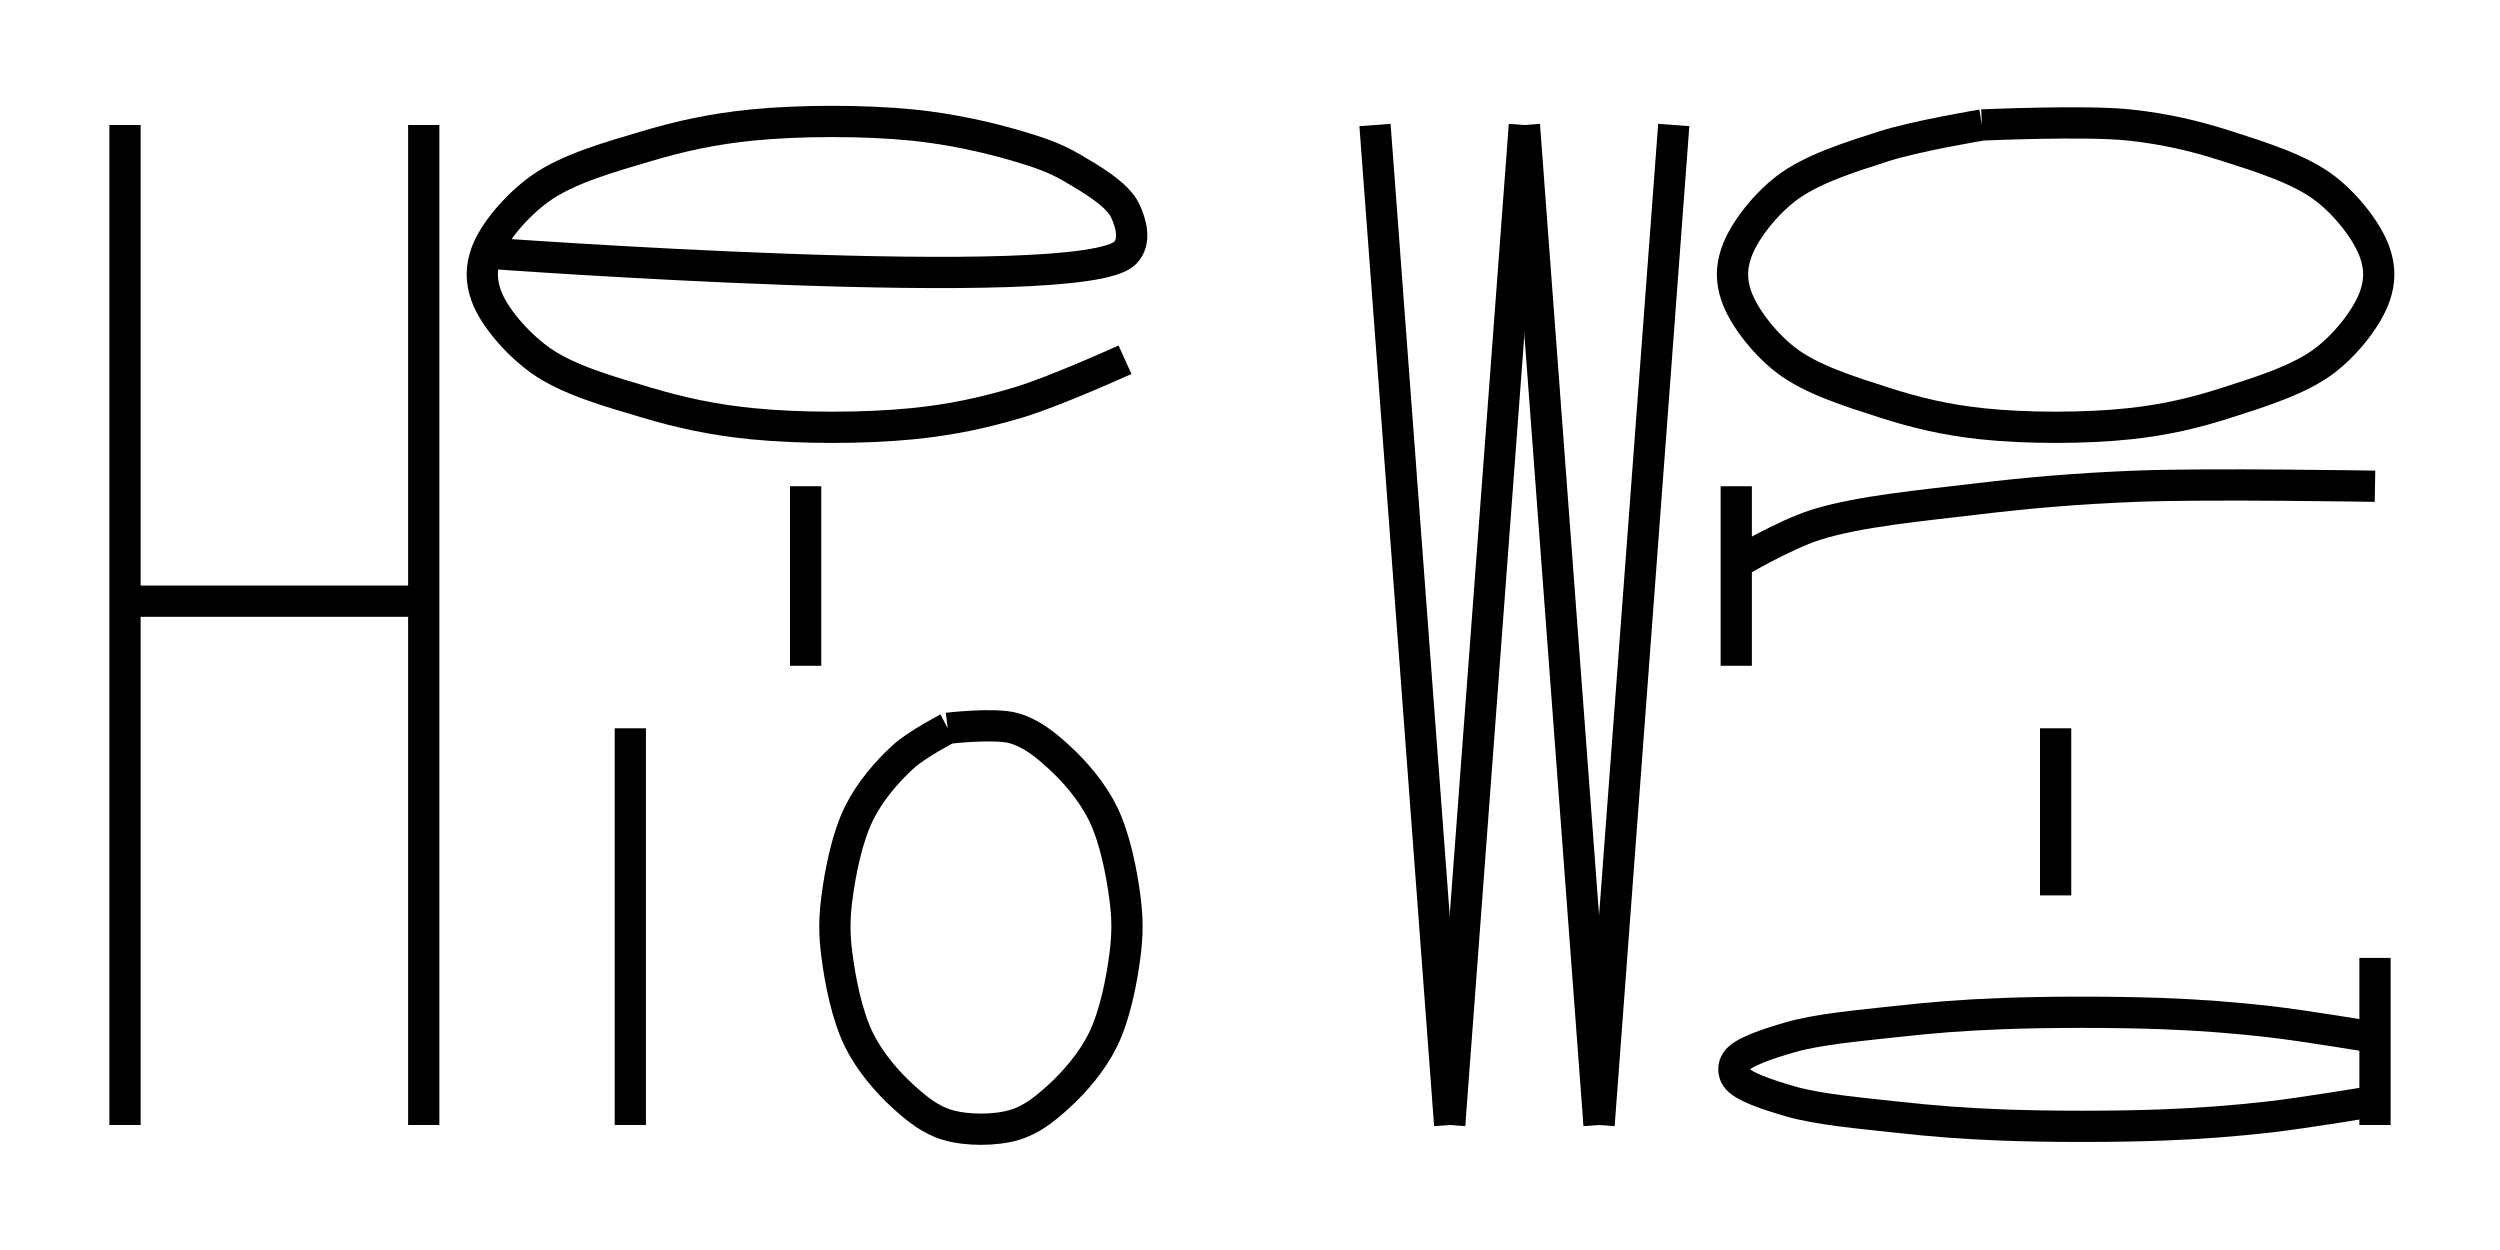
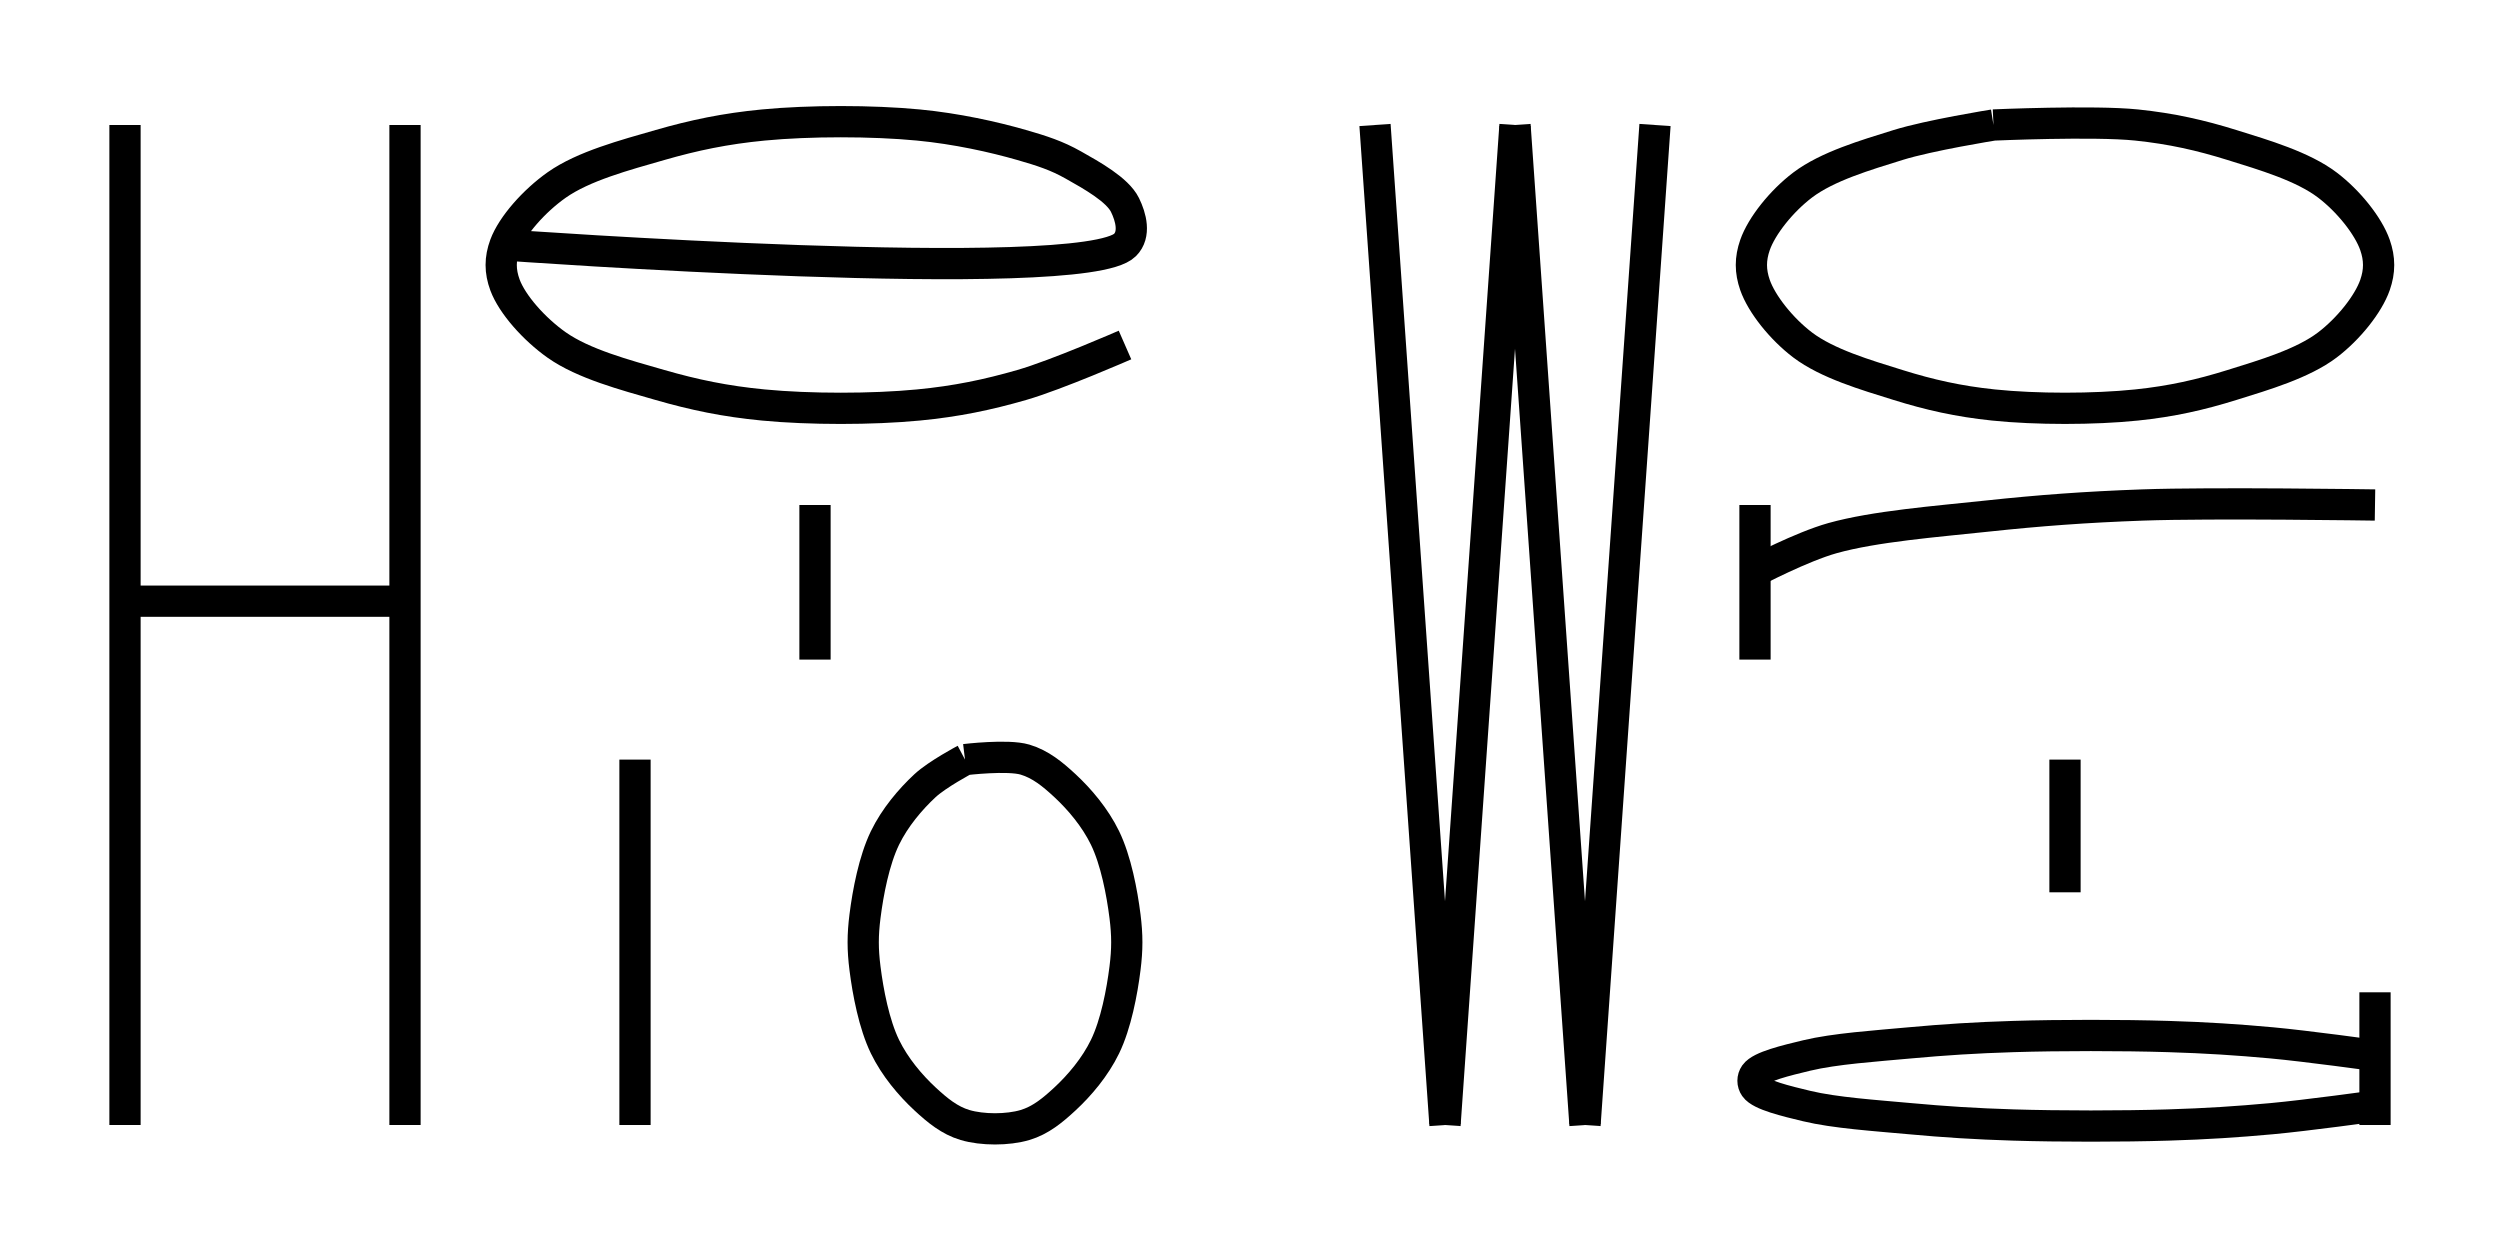
<svg xmlns="http://www.w3.org/2000/svg" width="160" height="80" style="background: white;">
  <g transform="translate(0,0)">
    <g transform="translate(8,8)">
      <path d="M0,0L0,64" fill="transparent" stroke="black" stroke-width="2" />
-       <path d="M19.12,0L19.12,64" fill="transparent" stroke="black" stroke-width="2" />
-       <path d="M0,30.476L19.12,30.476" fill="transparent" stroke="black" stroke-width="2" />
+       <path d="M17.92,0L17.92,64" fill="transparent" stroke="black" stroke-width="2" />
+       <path d="M0,30.476L17.92,30.476" fill="transparent" stroke="black" stroke-width="2" />
    </g>
-     <g transform="translate(31.12,8)">
-       <path d="M0,8.194C0,8.194,38.081,10.993,40.88,8.194C41.603,7.471,41.277,6.289,40.88,5.463C40.379,4.418,38.663,3.426,37.473,2.731C36.383,2.095,35.419,1.769,34.067,1.366C32.206,0.811,29.768,0.25,27.253,0C24.204,-0.303,20.082,-0.303,17.033,0C14.519,0.25,12.461,0.698,10.22,1.366C7.917,2.052,5.171,2.813,3.407,4.097C1.903,5.191,0.474,6.883,0,8.194C-0.339,9.133,-0.339,9.987,0,10.926C0.474,12.237,1.903,13.929,3.407,15.023C5.171,16.307,7.917,17.068,10.22,17.754C12.461,18.422,14.519,18.87,17.033,19.12C20.082,19.423,24.204,19.423,27.253,19.12C29.768,18.87,31.826,18.422,34.067,17.754C36.37,17.068,40.88,15.023,40.88,15.023" fill="transparent" stroke="black" stroke-width="2" />
+     <g transform="translate(32.32,8)">
+       <path d="M0,7.68C0,7.68,37.001,10.359,39.68,7.68C40.36,7,40.059,5.892,39.68,5.12C39.196,4.134,37.525,3.21,36.373,2.56C35.313,1.961,34.378,1.657,33.067,1.28C31.259,0.76,28.893,0.234,26.453,0C23.493,-0.284,19.494,-0.284,16.533,0C14.094,0.234,12.097,0.653,9.92,1.28C7.686,1.923,5.023,2.629,3.307,3.84C1.856,4.864,0.458,6.446,0,7.68C-0.325,8.557,-0.325,9.363,0,10.24C0.458,11.474,1.856,13.056,3.307,14.08C5.023,15.291,7.686,15.997,9.92,16.64C12.097,17.267,14.094,17.686,16.533,17.92C19.494,18.204,23.493,18.204,26.453,17.92C28.893,17.686,30.89,17.267,33.067,16.64C35.3,15.997,39.68,14.08,39.68,14.08" fill="transparent" stroke="black" stroke-width="2" />
    </g>
-     <g transform="translate(31.12,31.12)">
-       <path d="M20.44,0L20.44,11.49" fill="transparent" stroke="black" stroke-width="2" />
+     <g transform="translate(32.32,32.32)">
+       <path d="M19.84,0L19.84,9.894" fill="transparent" stroke="black" stroke-width="2" />
    </g>
-     <g transform="translate(31.12,46.6104)">
-       <path d="M9.22,0L9.22,25.39" fill="transparent" stroke="black" stroke-width="2" />
+     <g transform="translate(32.32,48.6144)">
+       <path d="M8.32,0L8.32,23.386" fill="transparent" stroke="black" stroke-width="2" />
    </g>
-     <g transform="translate(53.56,46.6104)">
-       <path d="M7.092,0C7.092,0,5.138,1.011,4.255,1.814C3.223,2.752,2.118,4.026,1.418,5.441C0.645,7.003,0.211,9.239,0,10.881C-0.169,12.201,-0.169,13.189,0,14.508C0.211,16.151,0.645,18.386,1.418,19.949C2.118,21.363,3.223,22.638,4.255,23.576C5.138,24.378,5.998,25.07,7.092,25.39C8.323,25.749,10.117,25.749,11.348,25.39C12.442,25.07,13.302,24.378,14.185,23.576C15.217,22.638,16.322,21.363,17.022,19.949C17.795,18.386,18.229,16.151,18.44,14.508C18.609,13.189,18.609,12.201,18.44,10.881C18.229,9.239,17.795,7.003,17.022,5.441C16.322,4.026,15.217,2.752,14.185,1.814C13.302,1.011,12.442,0.32,11.348,0C10.117,-0.36,7.092,0,7.092,0" fill="transparent" stroke="black" stroke-width="2" />
+     <g transform="translate(55.36,48.6144)">
+       <path d="M6.4,0C6.4,0,4.635,0.933,3.84,1.67C2.907,2.536,1.911,3.711,1.28,5.011C0.58,6.452,0.19,8.51,0,10.022C-0.153,11.238,-0.153,12.148,0,13.363C0.19,14.876,0.58,16.933,1.28,18.374C1.911,19.675,2.907,20.85,3.84,21.715C4.635,22.452,5.411,23.091,6.4,23.386C7.509,23.715,9.131,23.715,10.24,23.386C11.229,23.091,12.005,22.452,12.8,21.715C13.733,20.85,14.729,19.675,15.36,18.374C16.06,16.933,16.45,14.876,16.64,13.363C16.793,12.148,16.793,11.238,16.64,10.022C16.45,8.51,16.06,6.452,15.36,5.011C14.729,3.711,13.733,2.536,12.8,1.67C12.005,0.933,11.229,0.294,10.24,0C9.131,-0.33,6.4,0,6.4,0" fill="transparent" stroke="black" stroke-width="2" />
    </g>
  </g>
  <g transform="translate(80,0)">
    <g transform="translate(8,8)">
-       <path d="M0,0L4.78,64" fill="transparent" stroke="black" stroke-width="2" />
-       <path d="M9.56,0L4.78,64" fill="transparent" stroke="black" stroke-width="2" />
-       <path d="M9.56,0L14.34,64" fill="transparent" stroke="black" stroke-width="2" />
-       <path d="M19.12,0L14.34,64" fill="transparent" stroke="black" stroke-width="2" />
+       <path d="M0,0L4.48,64" fill="transparent" stroke="black" stroke-width="2" />
+       <path d="M8.96,0L4.48,64" fill="transparent" stroke="black" stroke-width="2" />
+       <path d="M8.96,0L13.44,64" fill="transparent" stroke="black" stroke-width="2" />
+       <path d="M17.92,0L13.44,64" fill="transparent" stroke="black" stroke-width="2" />
    </g>
-     <g transform="translate(31.12,8)">
-       <path d="M15.723,0C15.723,0,11.498,0.7,9.434,1.366C7.303,2.052,4.765,2.832,3.145,4.097C1.738,5.195,0.441,6.894,0,8.194C-0.321,9.14,-0.321,9.98,0,10.926C0.441,12.226,1.738,13.925,3.145,15.023C4.765,16.288,7.303,17.068,9.434,17.754C11.498,18.42,13.4,18.871,15.723,19.12C18.536,19.422,22.344,19.422,25.157,19.12C27.48,18.871,29.382,18.42,31.446,17.754C33.577,17.068,36.115,16.288,37.735,15.023C39.142,13.925,40.439,12.226,40.88,10.926C41.201,9.98,41.201,9.14,40.88,8.194C40.439,6.894,39.142,5.195,37.735,4.097C36.115,2.832,33.577,2.052,31.446,1.366C29.382,0.7,27.48,0.249,25.157,0C22.344,-0.302,15.723,0,15.723,0" fill="transparent" stroke="black" stroke-width="2" />
+     <g transform="translate(32.32,8)">
+       <path d="M15.262,0C15.262,0,11.162,0.655,9.157,1.28C7.091,1.923,4.629,2.646,3.052,3.84C1.695,4.868,0.427,6.457,0,7.68C-0.308,8.563,-0.308,9.357,0,10.24C0.427,11.463,1.695,13.052,3.052,14.08C4.629,15.274,7.091,15.997,9.157,16.64C11.162,17.265,13.008,17.686,15.262,17.92C17.992,18.203,21.688,18.203,24.418,17.92C26.672,17.686,28.518,17.265,30.523,16.64C32.589,15.997,35.051,15.274,36.628,14.08C37.985,13.052,39.253,11.463,39.68,10.24C39.988,9.357,39.988,8.563,39.68,7.68C39.253,6.457,37.985,4.868,36.628,3.84C35.051,2.646,32.589,1.923,30.523,1.28C28.518,0.655,26.672,0.234,24.418,0C21.688,-0.283,15.262,0,15.262,0" fill="transparent" stroke="black" stroke-width="2" />
    </g>
-     <g transform="translate(31.12,31.12)">
-       <path d="M0,0L0,11.49" fill="transparent" stroke="black" stroke-width="2" />
-       <path d="M0,4.924C0,4.924,3.058,3.106,5.11,2.462C7.881,1.592,11.915,1.231,15.33,0.821C18.729,0.412,21.796,0.151,25.55,0C30.14,-0.184,40.88,0,40.88,0" fill="transparent" stroke="black" stroke-width="2" />
+     <g transform="translate(32.32,32.32)">
+       <path d="M0,0L0,9.894" fill="transparent" stroke="black" stroke-width="2" />
+       <path d="M0,4.24C0,4.24,2.98,2.674,4.96,2.12C7.659,1.365,11.567,1.06,14.88,0.707C18.18,0.354,21.157,0.13,24.8,0C29.256,-0.159,39.68,0,39.68,0" fill="transparent" stroke="black" stroke-width="2" />
    </g>
-     <g transform="translate(31.12,46.6104)">
-       <path d="M20.44,0L20.44,10.695" fill="transparent" stroke="black" stroke-width="2" />
+     <g transform="translate(32.32,48.6144)">
+       <path d="M19.84,0L19.84,8.493" fill="transparent" stroke="black" stroke-width="2" />
    </g>
-     <g transform="translate(31.12,61.3052)">
-       <path d="M40.88,0L40.88,10.695" fill="transparent" stroke="black" stroke-width="2" />
-       <path d="M40.88,5.093C40.88,5.093,36.342,4.329,34.067,4.074C31.8,3.82,29.756,3.658,27.253,3.565C24.193,3.451,20.094,3.451,17.033,3.565C14.531,3.658,12.486,3.82,10.22,4.074C7.944,4.329,5.258,4.55,3.407,5.093C2.044,5.492,0.39,6.019,0,6.621C-0.203,6.935,-0.203,7.325,0,7.639C0.39,8.241,2.044,8.768,3.407,9.167C5.258,9.709,7.944,9.931,10.22,10.186C12.486,10.439,14.531,10.601,17.033,10.695C20.094,10.809,24.193,10.809,27.253,10.695C29.756,10.601,31.8,10.439,34.067,10.186C36.342,9.931,40.88,9.167,40.88,9.167" fill="transparent" stroke="black" stroke-width="2" />
+     <g transform="translate(32.32,63.5072)">
+       <path d="M39.68,0L39.68,8.493" fill="transparent" stroke="black" stroke-width="2" />
+       <path d="M39.68,4.044C39.68,4.044,35.274,3.438,33.067,3.235C30.865,3.034,28.882,2.905,26.453,2.831C23.482,2.74,19.505,2.74,16.533,2.831C14.105,2.905,12.121,3.034,9.92,3.235C7.712,3.438,5.112,3.609,3.307,4.044C1.994,4.361,0.357,4.746,0,5.257C-0.171,5.502,-0.171,5.821,0,6.066C0.357,6.578,1.994,6.963,3.307,7.28C5.112,7.715,7.712,7.886,9.92,8.088C12.121,8.29,14.105,8.419,16.533,8.493C19.505,8.584,23.482,8.584,26.453,8.493C28.882,8.419,30.865,8.29,33.067,8.088C35.274,7.886,39.68,7.28,39.68,7.28" fill="transparent" stroke="black" stroke-width="2" />
    </g>
  </g>
</svg>
